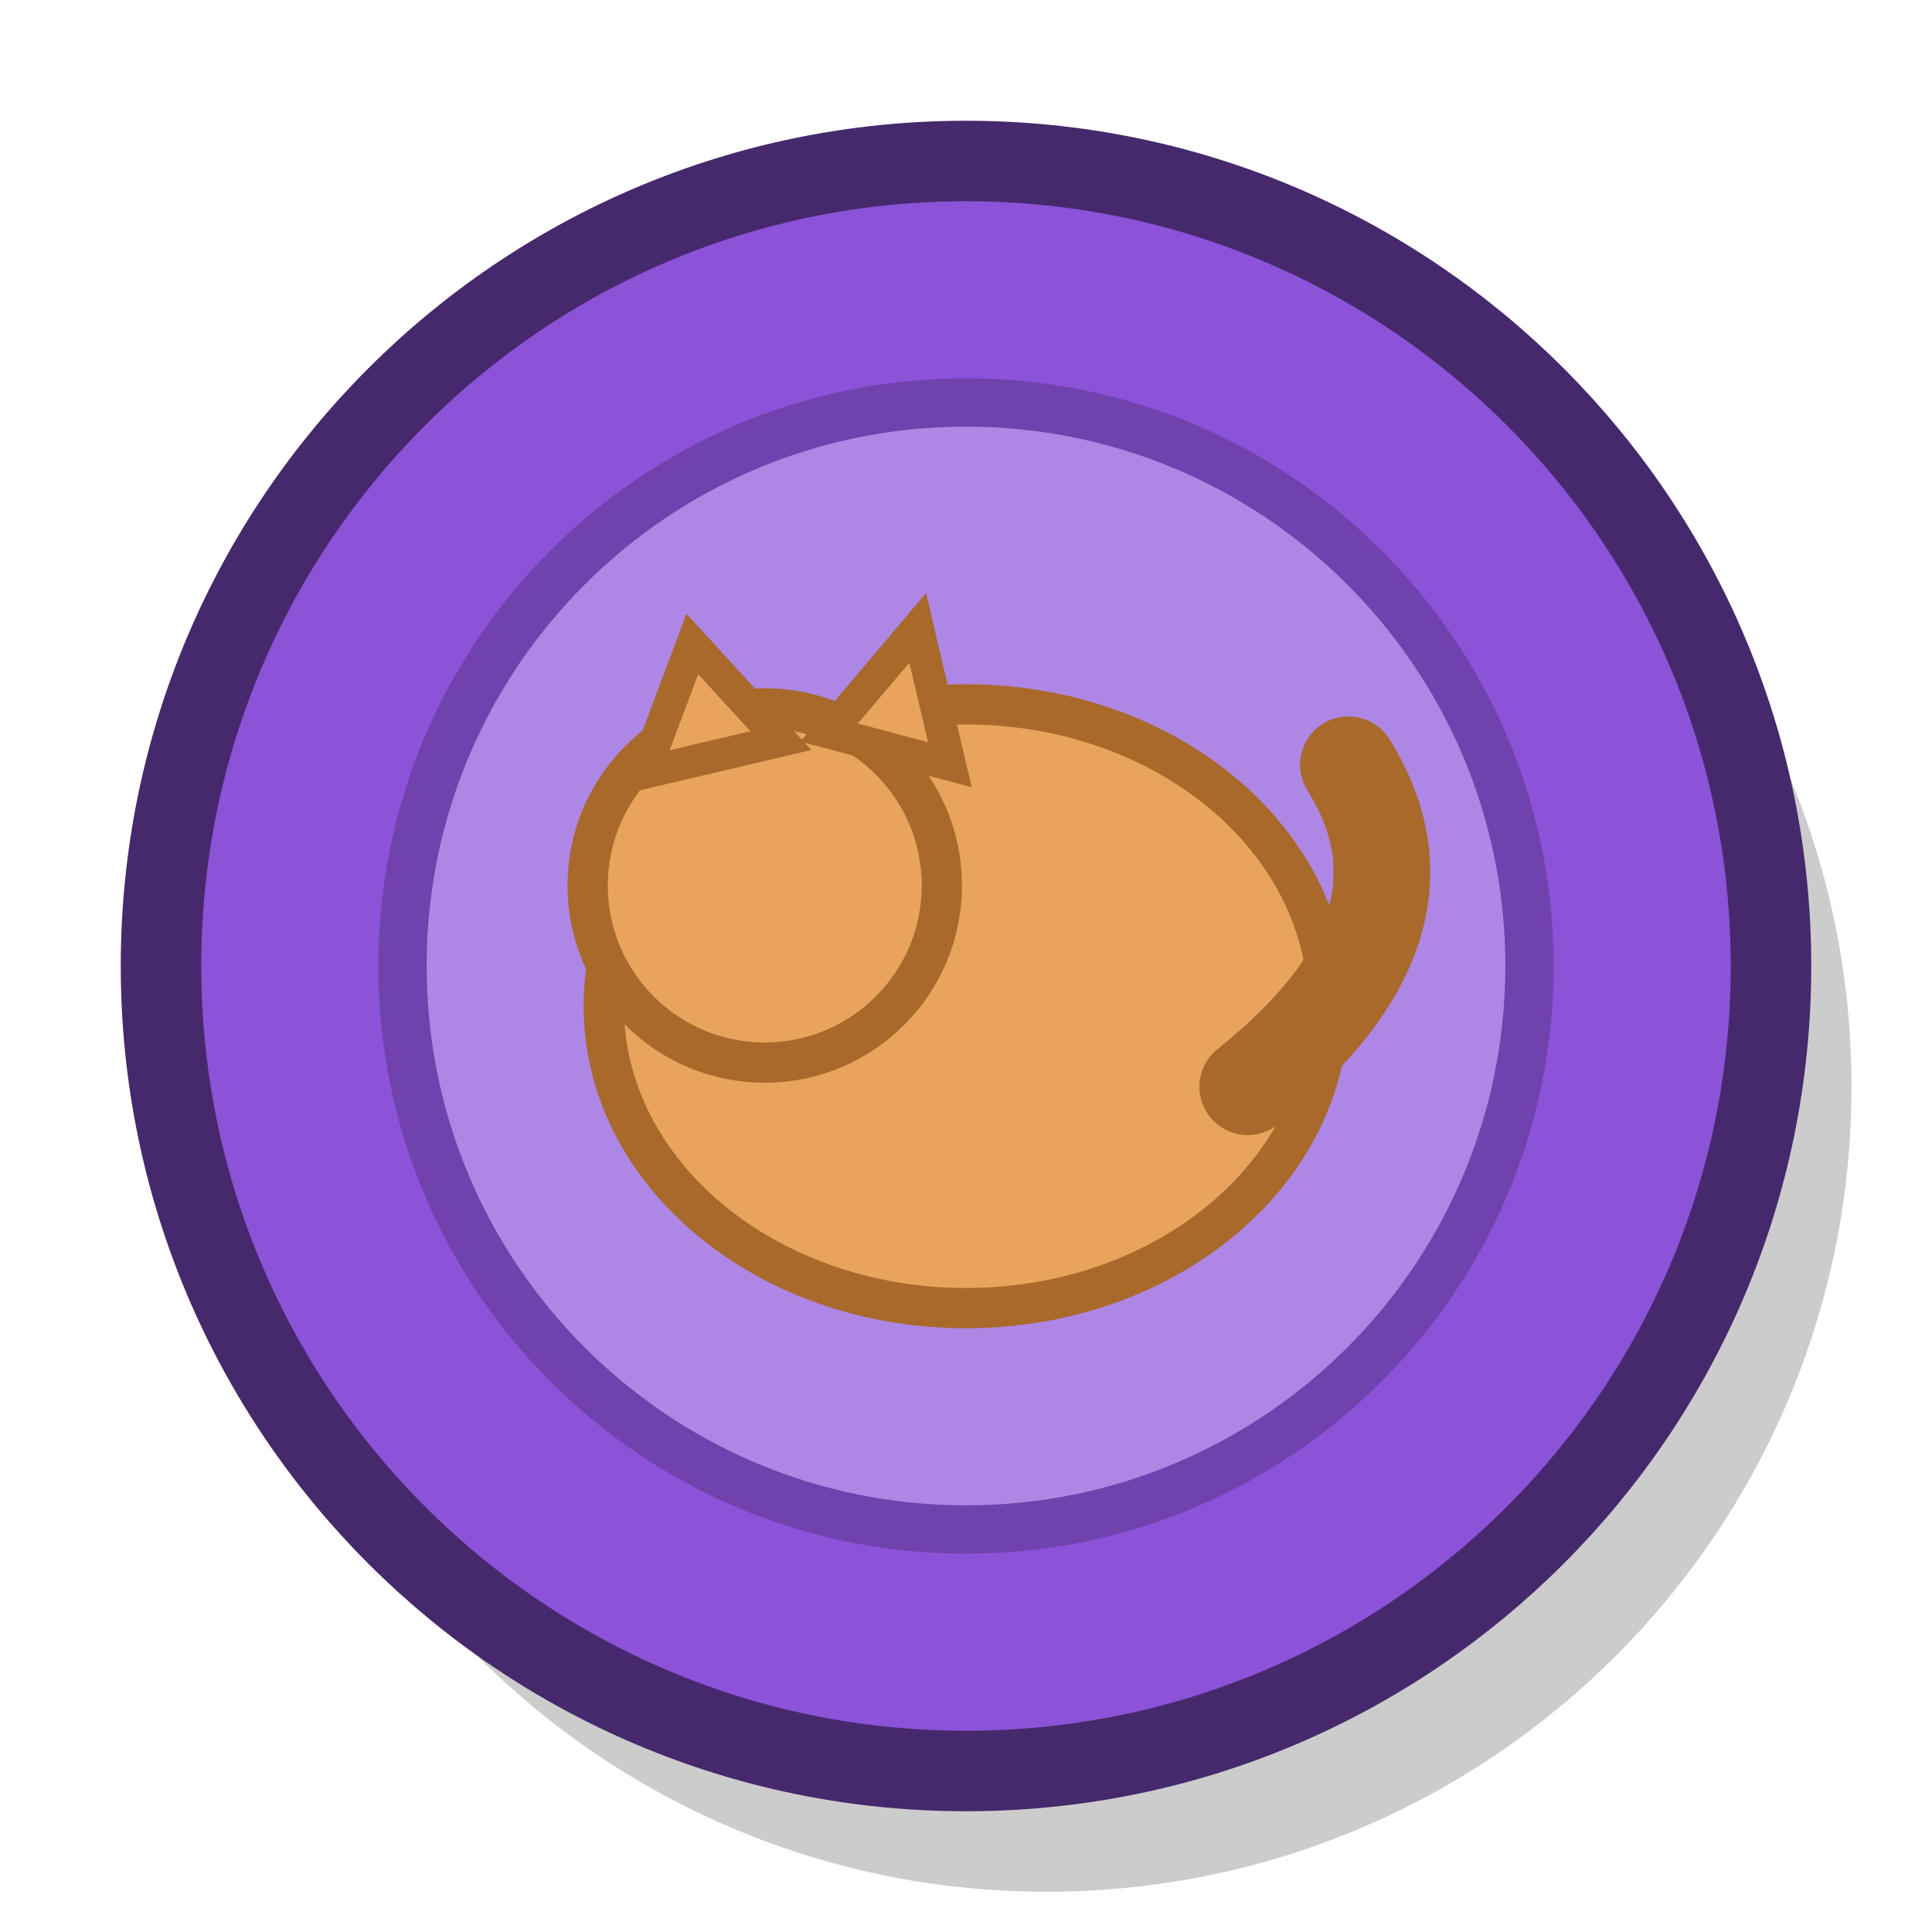
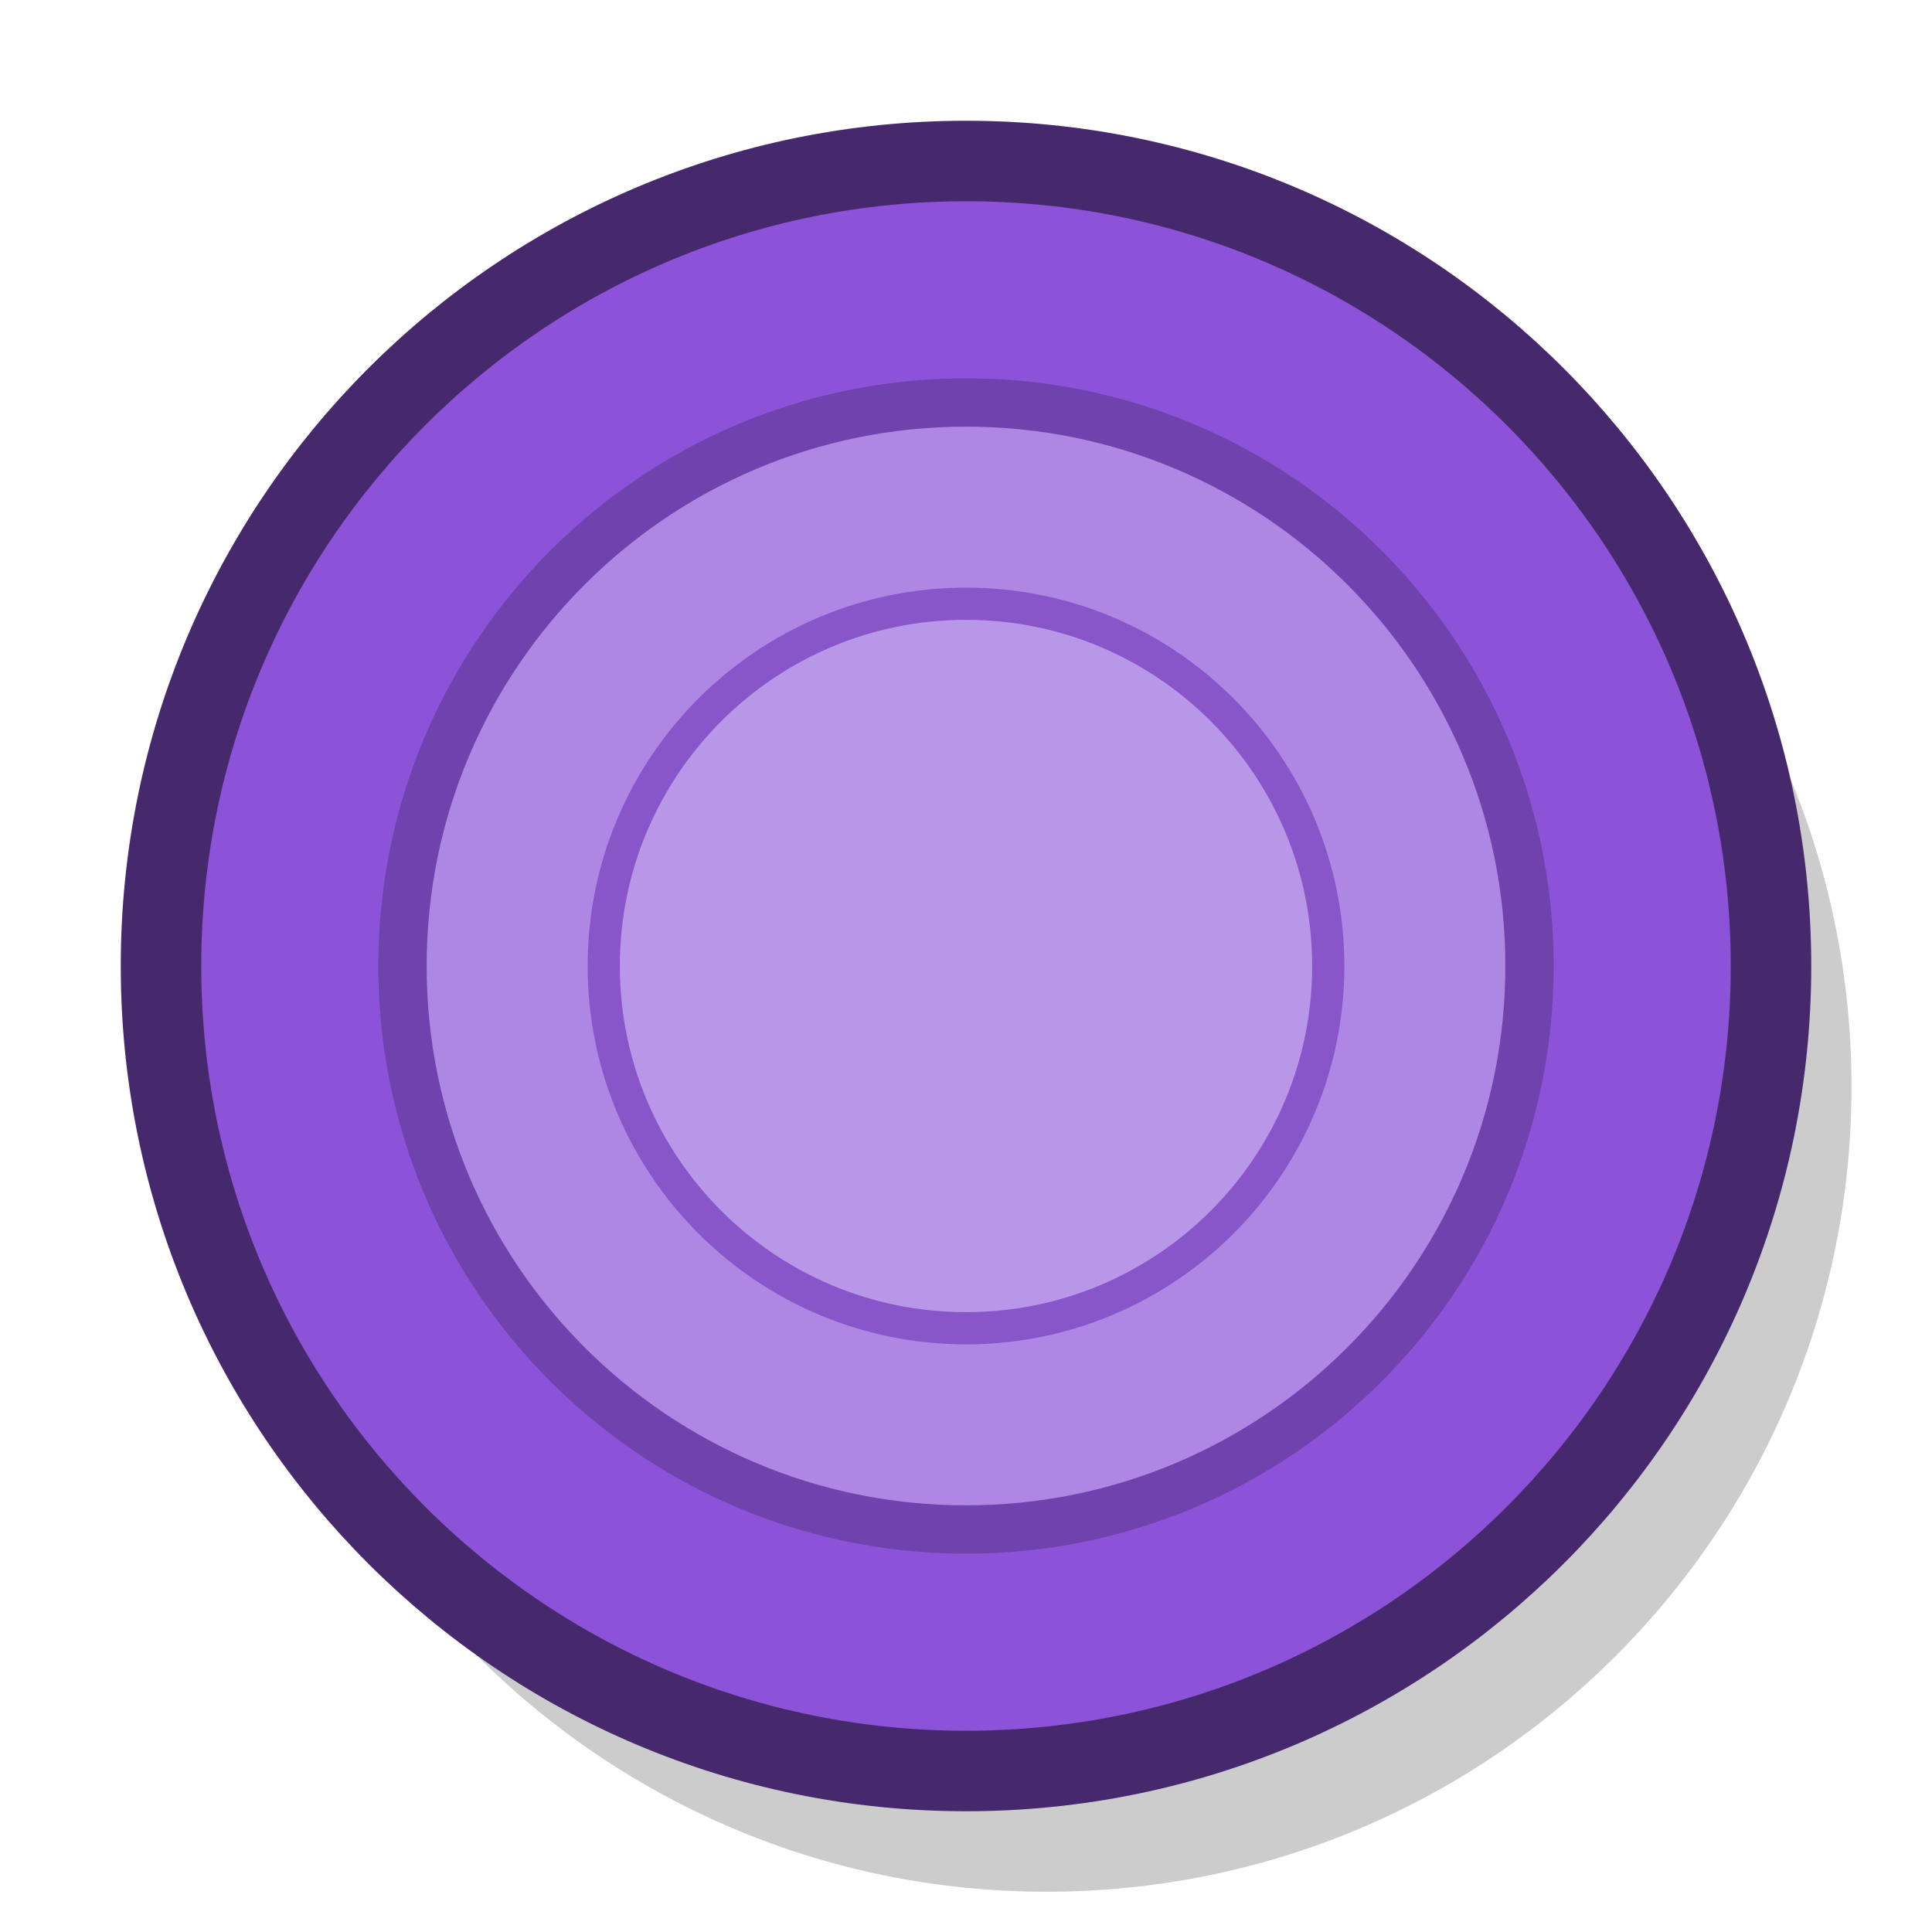
<svg xmlns="http://www.w3.org/2000/svg" width="96" height="96" viewBox="0 0 48 48">
  <circle cx="26" cy="27" r="20" fill="#000" opacity="0.2" />
  <circle cx="24" cy="24" r="20" fill="#8c52d8" stroke="#46296c" stroke-width="2" />
  <circle cx="24" cy="24" r="14" fill="#ae86e4" stroke="#7042ad" stroke-width="1.2" />
-   <ellipse cx="24" cy="25" rx="9" ry="7.5" fill="#e8a45c" stroke="#a8692b" stroke-width="1" />
-   <circle cx="19" cy="22" r="4.4" fill="#e8a45c" stroke="#a8692b" stroke-width="1" />
-   <path d="M16 19.2 l1.2 -3.2 l2.2 2.4z M20.6 18.2 l2.2 -2.6 l.8 3.4z" fill="#e8a45c" stroke="#a8692b" stroke-width=".8" />
-   <path d="M31 27 Q36 23 33.5 19" fill="none" stroke="#a8692b" stroke-width="2.4" stroke-linecap="round" />
+   <circle cx="24" cy="24" r="9" fill="#bc9be8" stroke="#7e4ac2" stroke-width="0.8" opacity="0.8" />
</svg>
